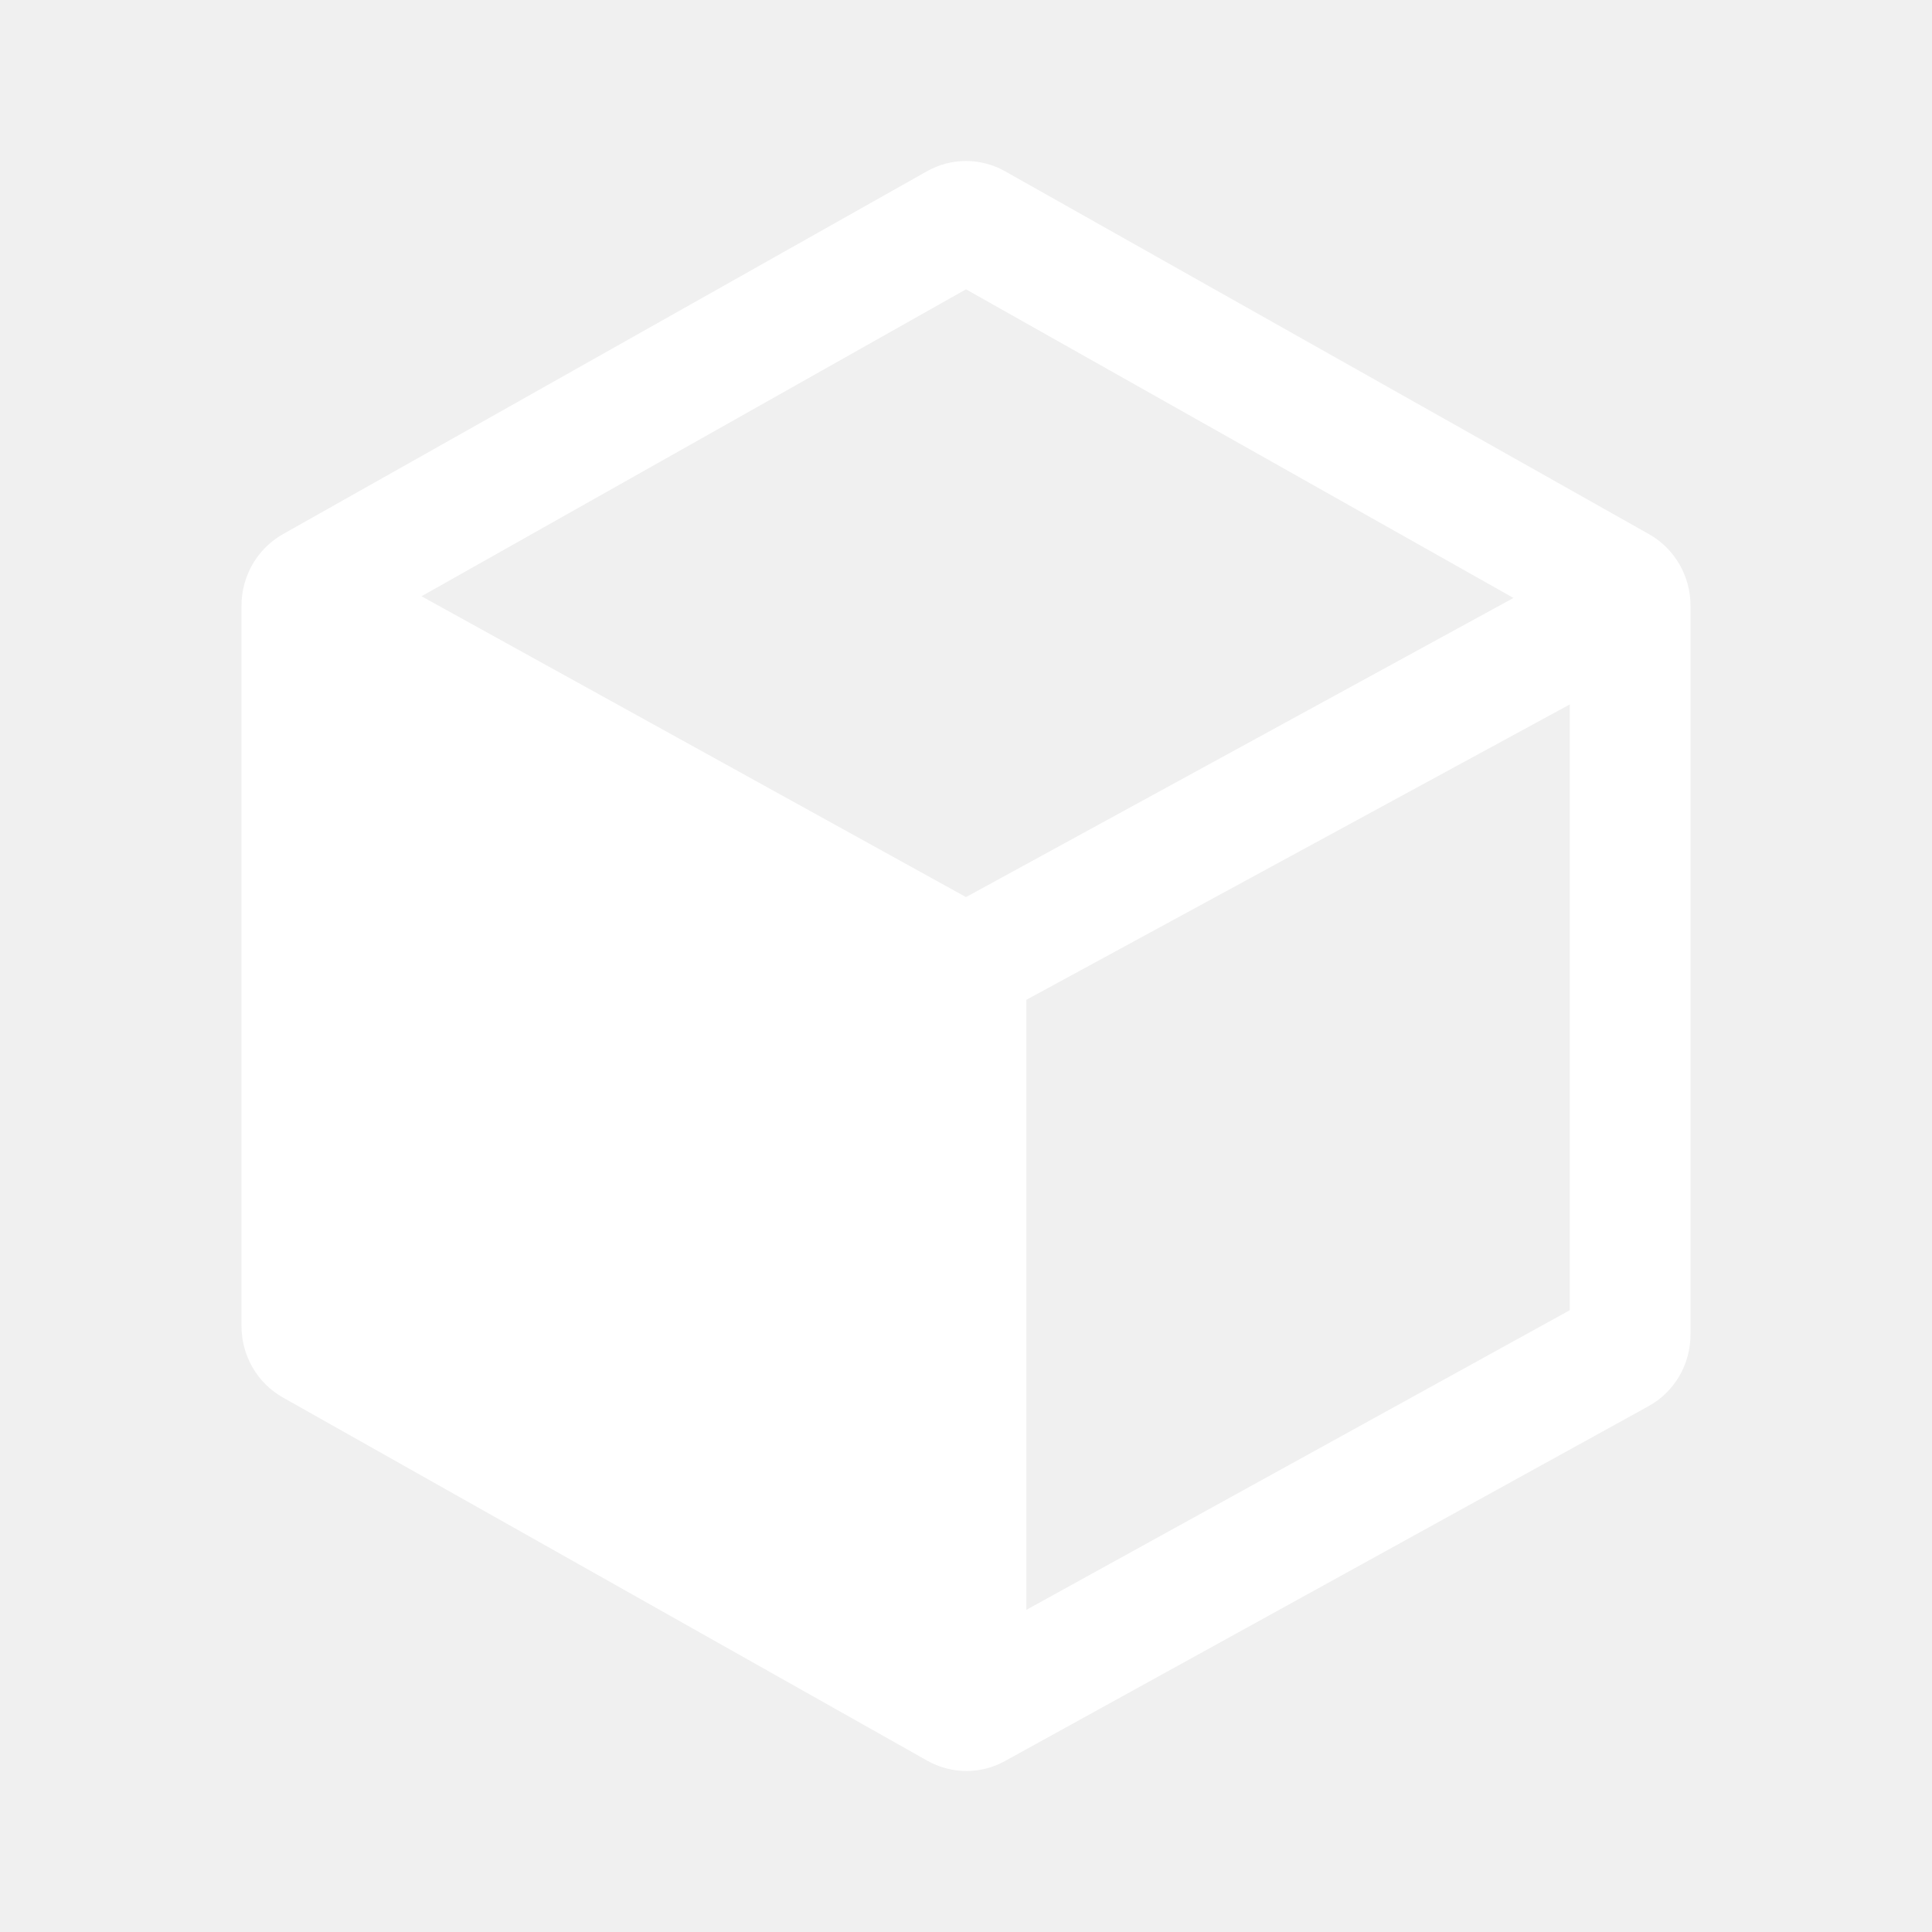
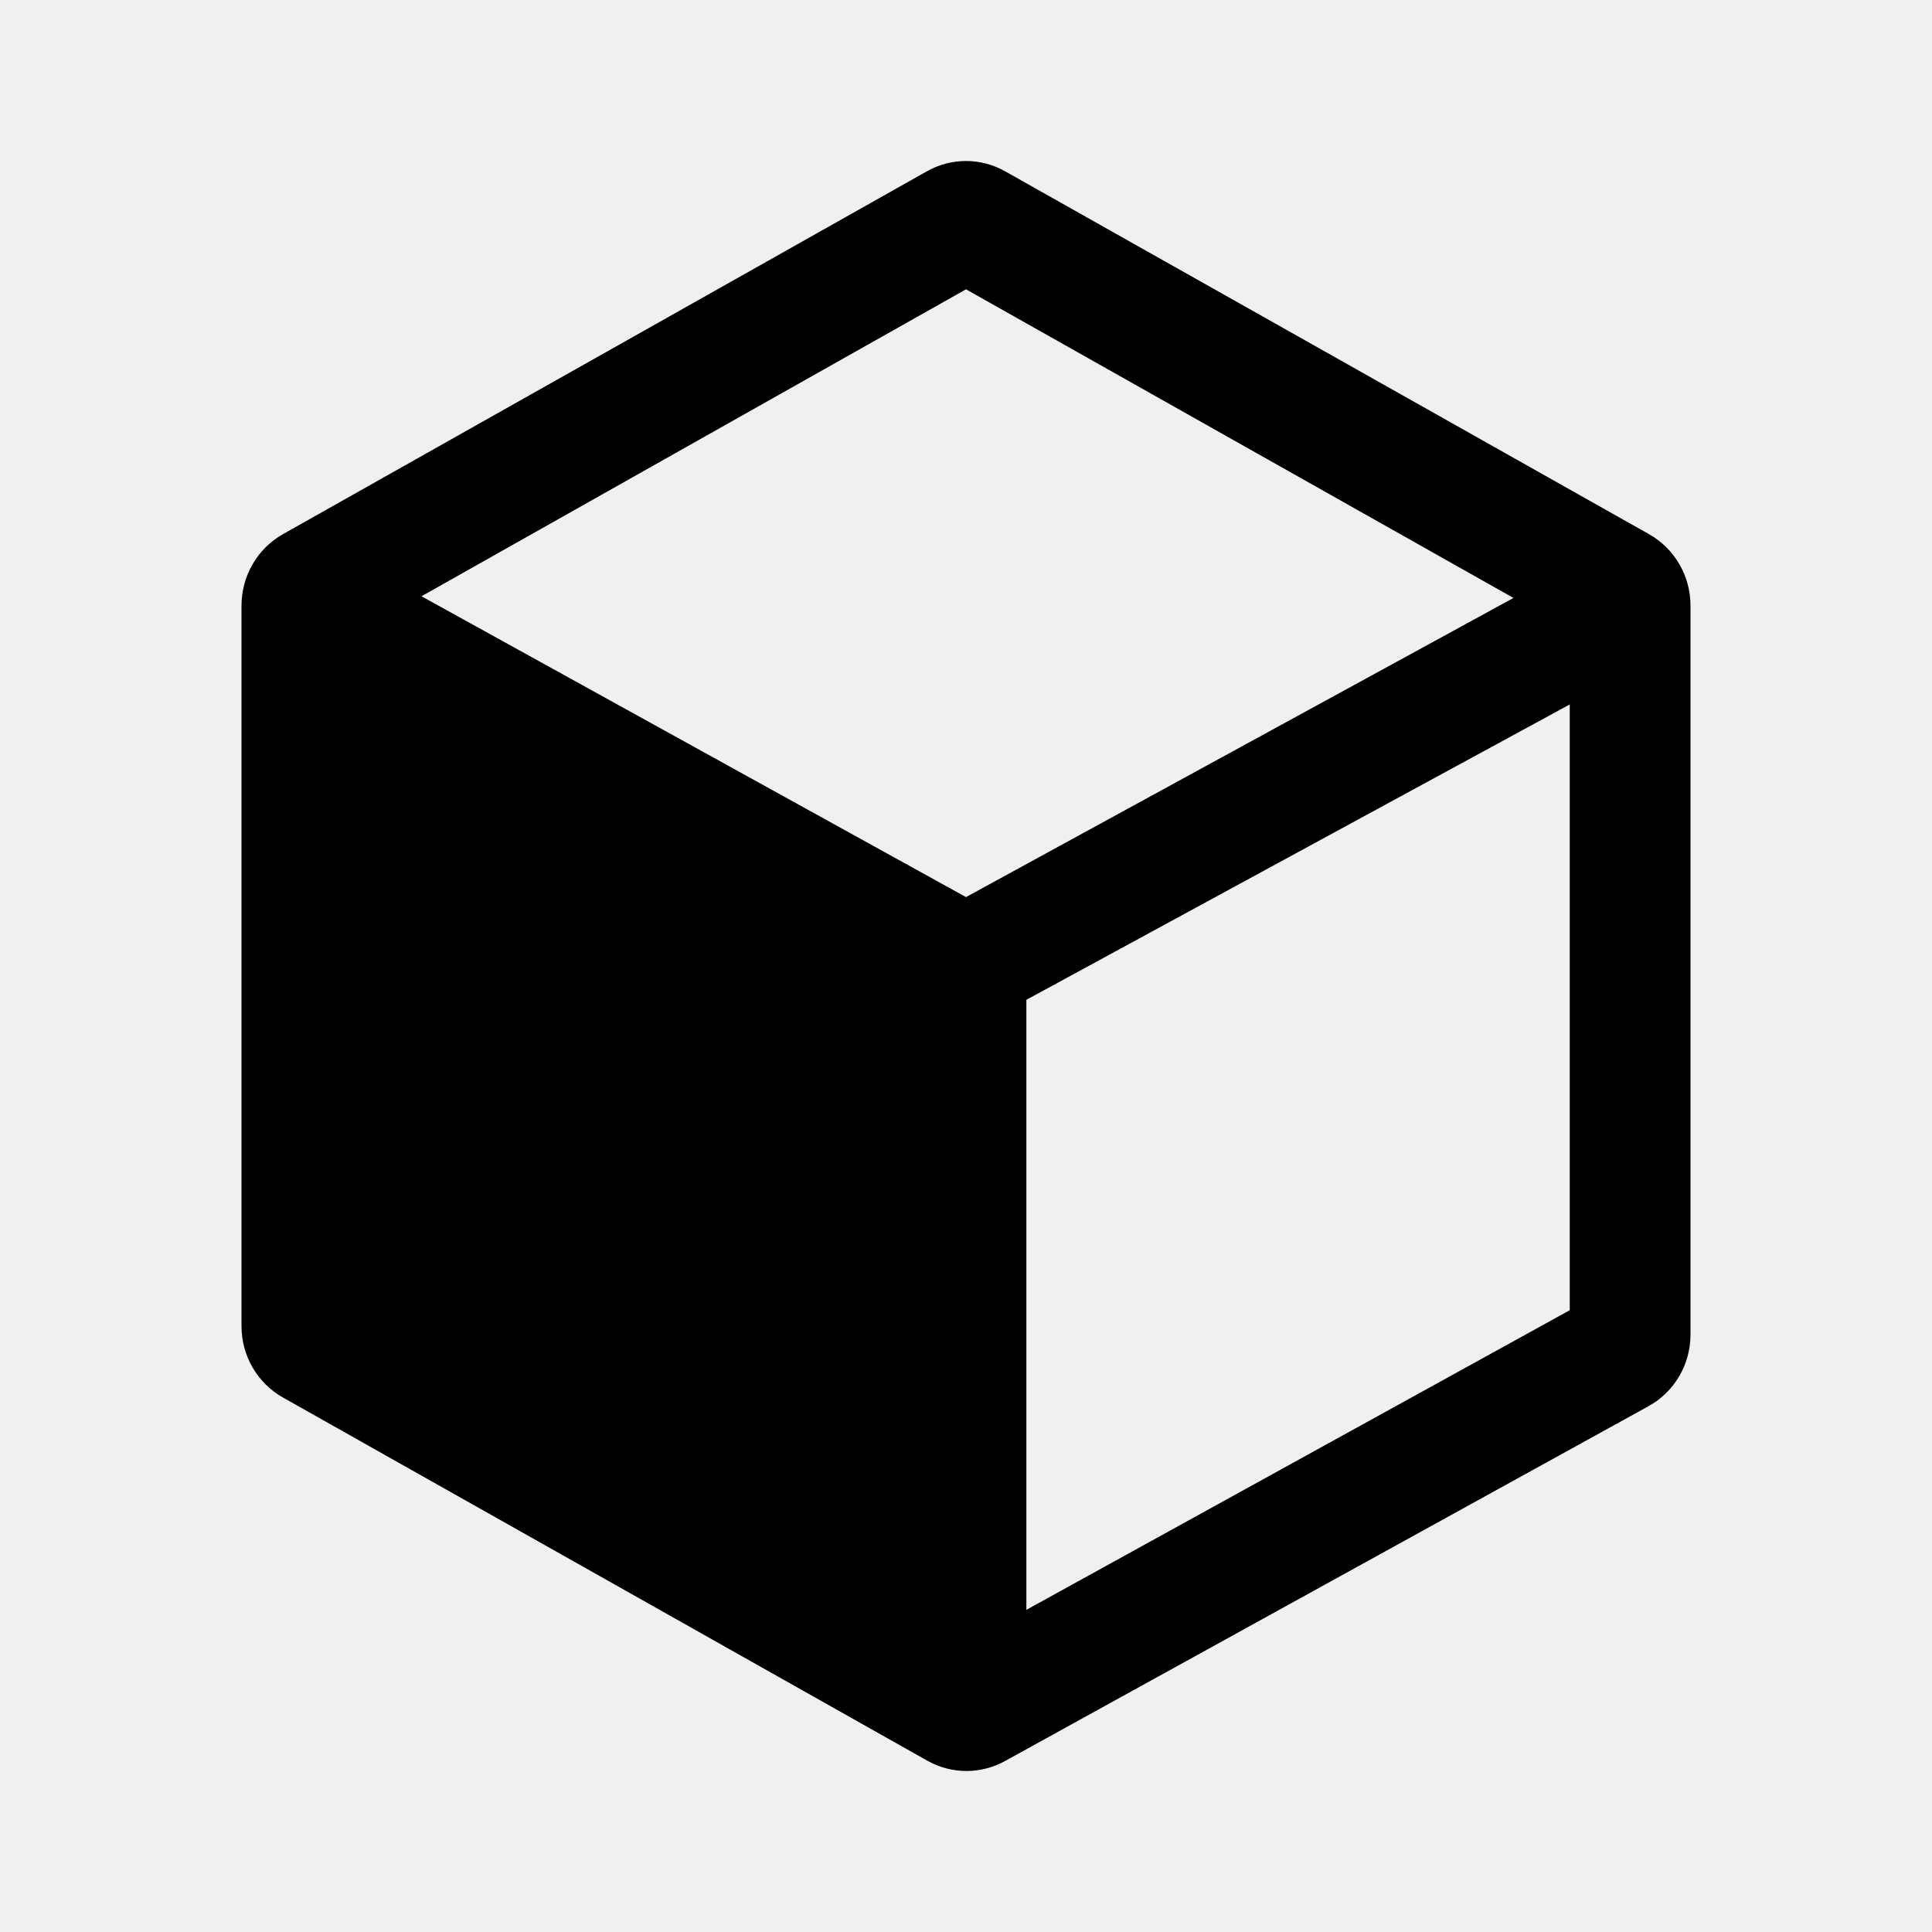
- <svg xmlns="http://www.w3.org/2000/svg" clip-rule="evenodd" fill="white" fill-rule="evenodd" stroke-linejoin="round" stroke-miterlimit="2" viewBox="0 0 24 24">
+ <svg xmlns="http://www.w3.org/2000/svg" clip-rule="evenodd" fill="black" fill-rule="evenodd" stroke-linejoin="round" stroke-miterlimit="2" viewBox="0 0 24 24">
  <path d="m3.514 6.636c-.317.179-.514.519-.514.887v8.95c0 .37.197.708.514.887 1.597.901 6.456 3.639 8.005 4.512.152.085.319.128.487.128.164 0 .328-.041.477-.123 1.549-.855 6.39-3.523 7.994-4.408.323-.177.523-.519.523-.891v-9.055c0-.368-.197-.708-.515-.887-1.595-.899-6.444-3.632-7.999-4.508-.151-.085-.319-.128-.486-.128-.168 0-.335.043-.486.128-1.555.876-6.405 3.609-8 4.508zm15.986 2.115v7.525l-6.75 3.722v-7.578zm-14.264-1.344 6.764-3.813 6.801 3.834-6.801 3.716z" fill-rule="nonzero" />
</svg>
